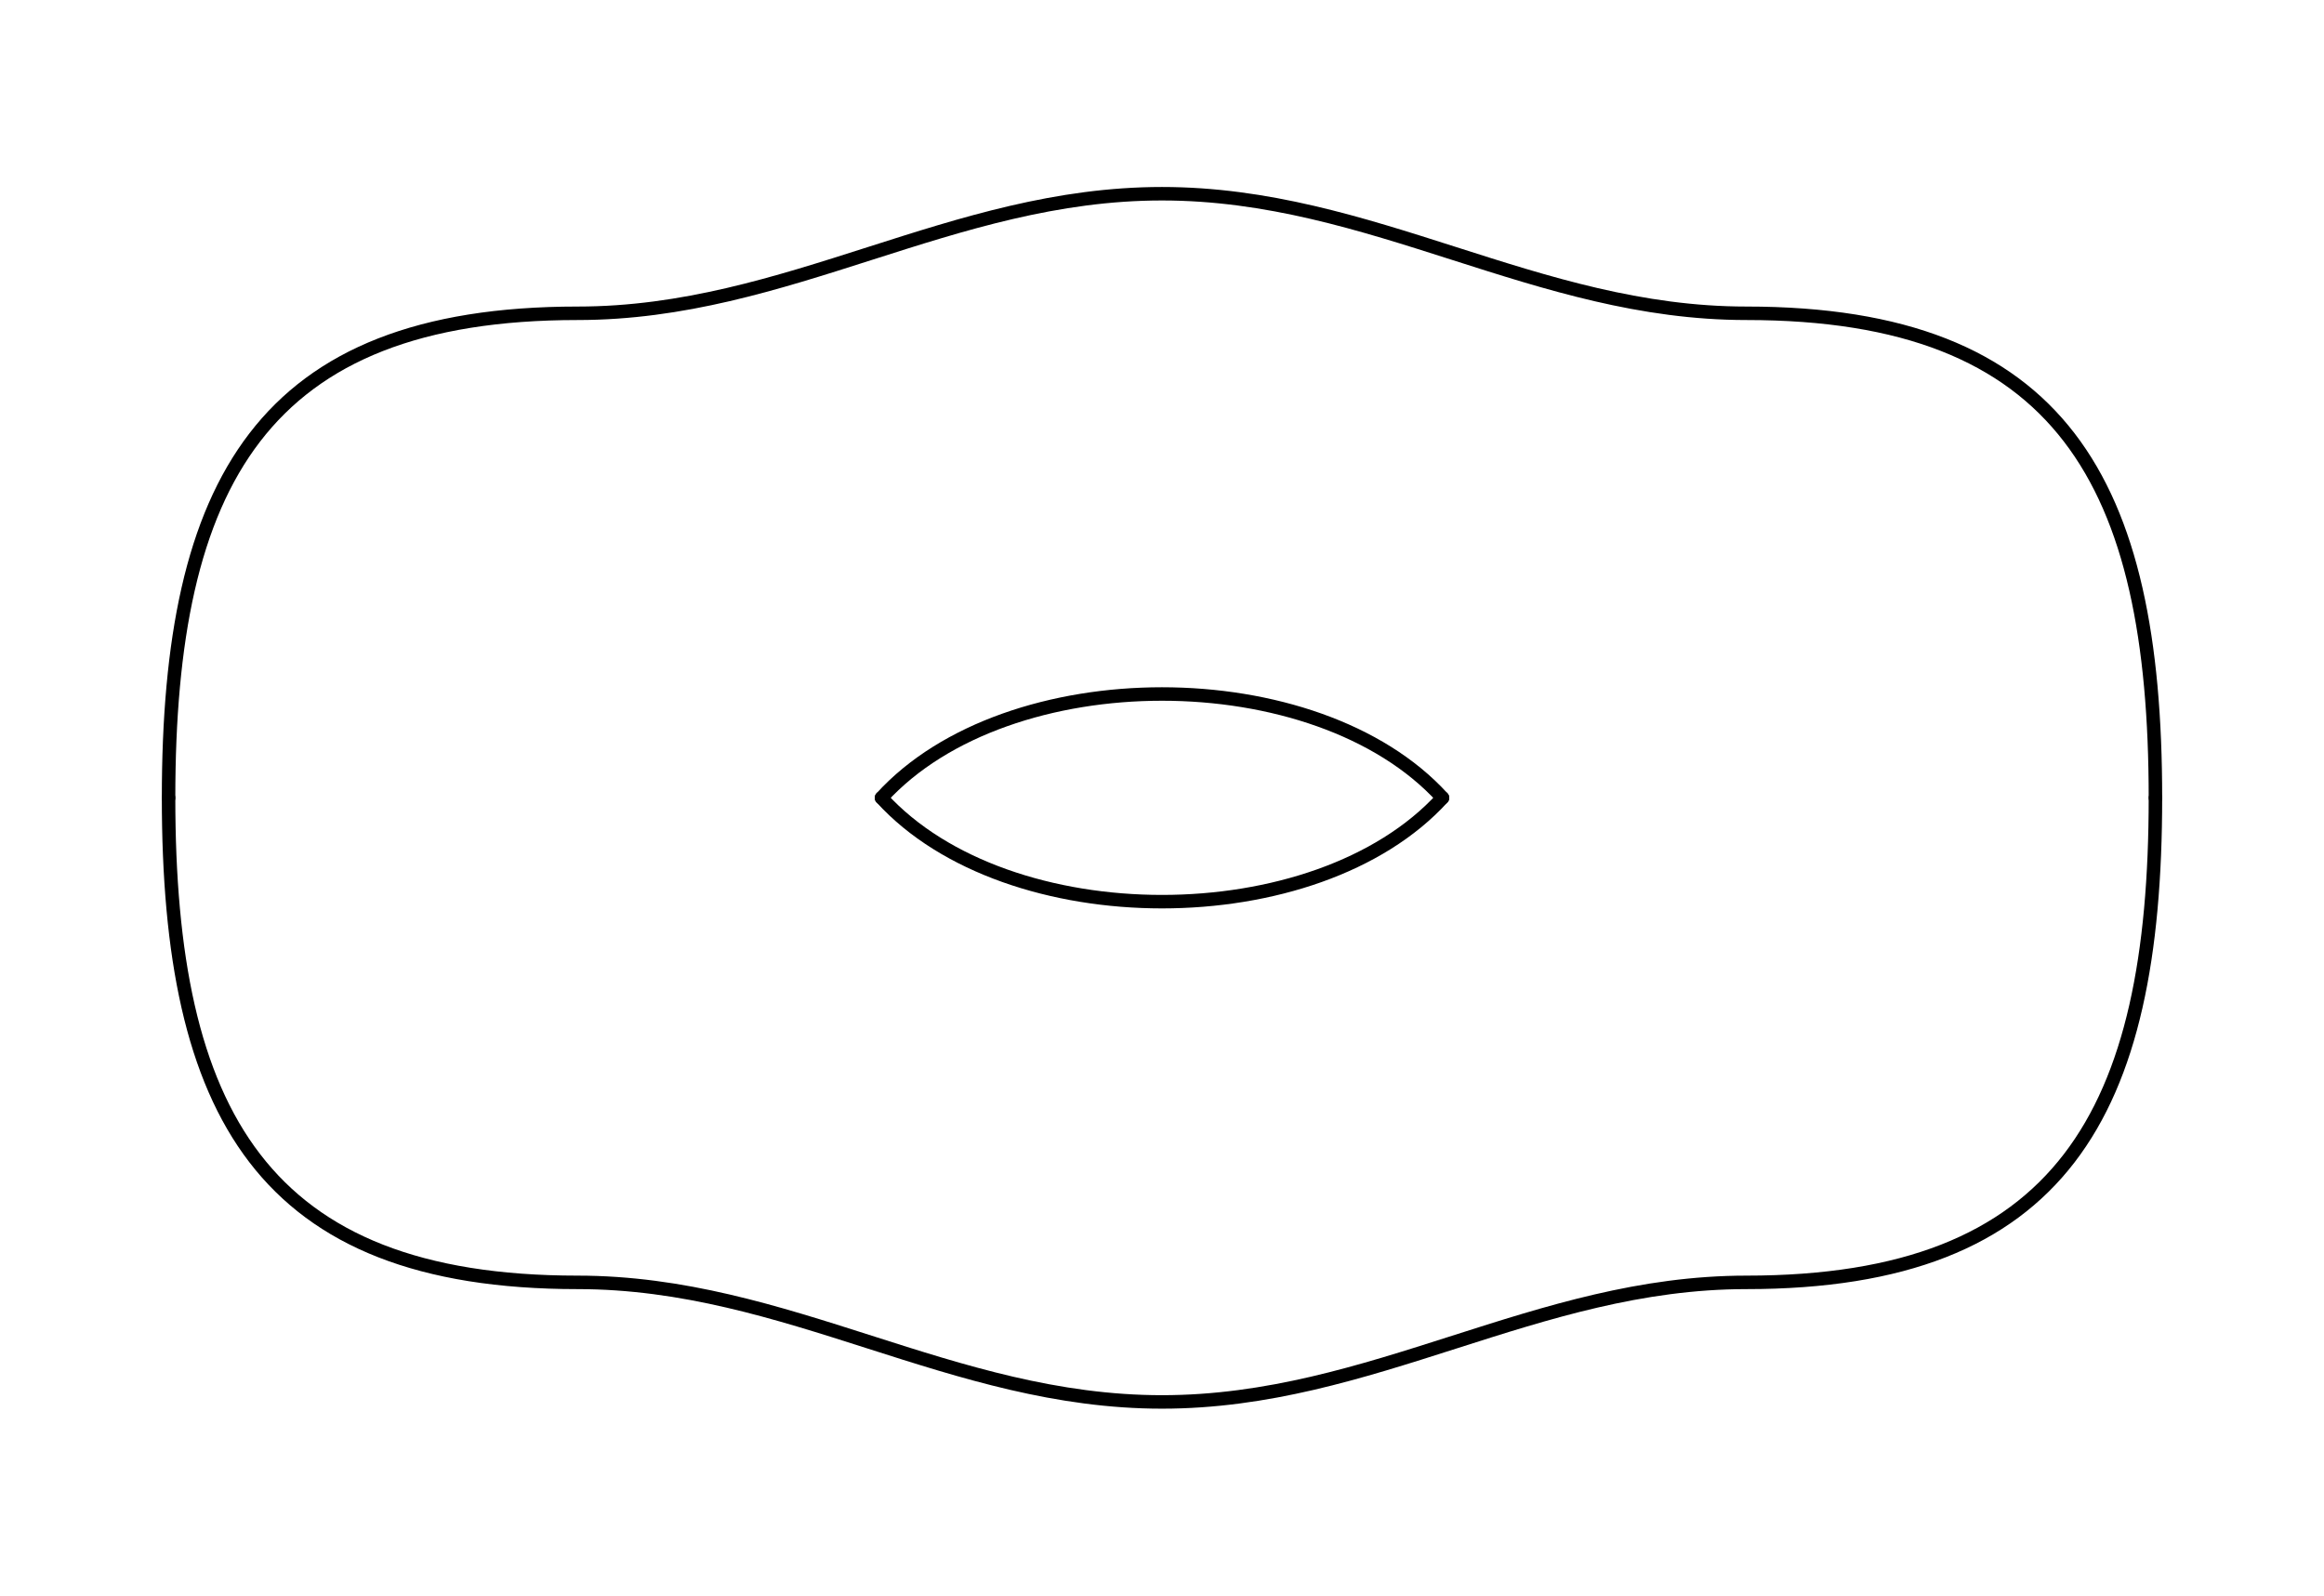
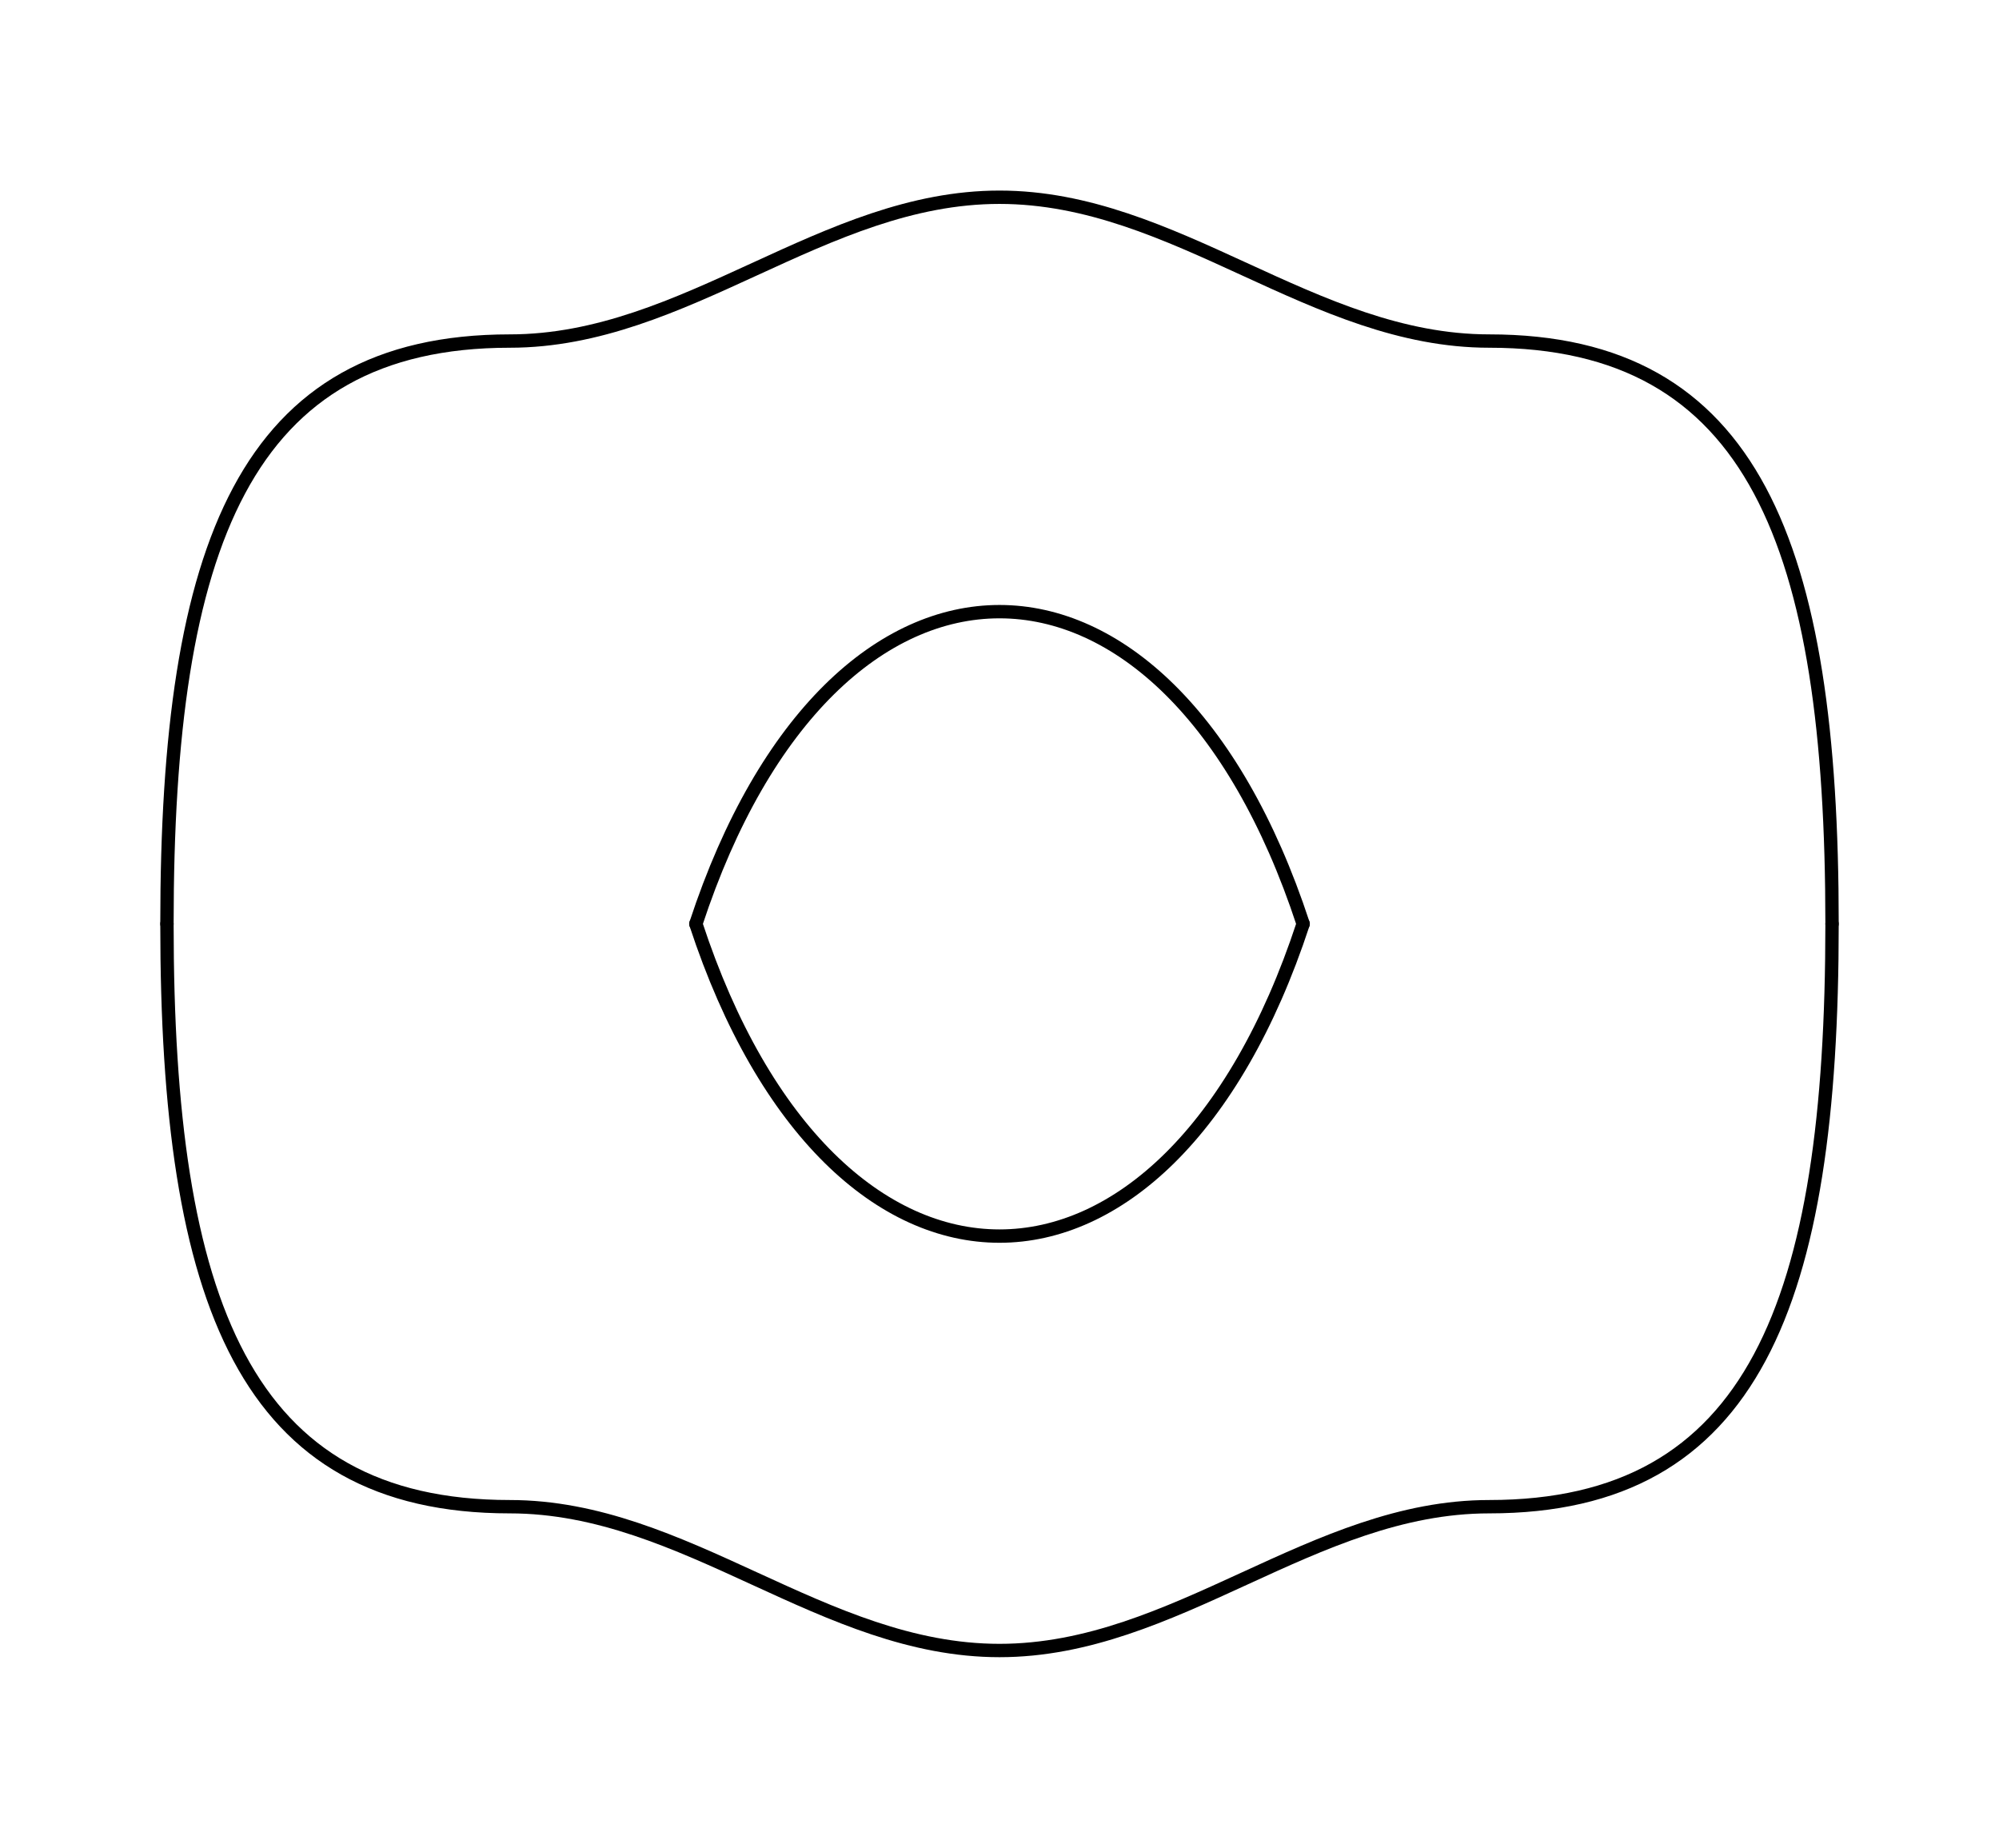
- <svg xmlns="http://www.w3.org/2000/svg" viewBox="0 0 258.5 177.5" width="517" height="355" role="img">
-   <path class="surface-outline" d="M 18.75 88.75 C 18.75 53.715 29.15 34.85 64.25 34.85 C 87.65 34.85 105.85 21.55 129.25 21.55 C 152.65 21.55 170.85 34.85 194.25 34.85 C 229.35 34.85 239.75 53.715 239.75 88.75" fill="none" stroke="#000000" stroke-width="1.5" stroke-linecap="round" stroke-linejoin="round" />
-   <path class="surface-outline" d="M 18.75 88.75 C 18.75 123.785 29.15 142.65 64.25 142.65 C 87.65 142.65 105.85 155.95 129.25 155.95 C 152.65 155.95 170.85 142.65 194.25 142.65 C 229.35 142.65 239.75 123.785 239.75 88.75" fill="none" stroke="#000000" stroke-width="1.5" stroke-linecap="round" stroke-linejoin="round" />
-   <path class="handle" d="M 98.05 88.75 C 112.09 73.35 146.41 73.35 160.45 88.75" fill="none" stroke="#000000" stroke-width="1.5" stroke-linecap="round" stroke-linejoin="round" />
-   <path class="handle" d="M 98.05 88.75 C 112.09 104.15 146.41 104.15 160.45 88.75" fill="none" stroke="#000000" stroke-width="1.5" stroke-linecap="round" stroke-linejoin="round" />
+ <svg xmlns="http://www.w3.org/2000/svg" viewBox="0 0 224.5 207.5" width="449" height="415" role="img">
+   <path class="surface-outline" d="M 18.75 103.75 C 18.75 61.208 27.55 38.3 57.25 38.3 C 77.05 38.3 92.45 22.15 112.25 22.15 C 132.05 22.15 147.45 38.3 167.25 38.3 C 196.95 38.3 205.75 61.208 205.75 103.75" fill="none" stroke="#000000" stroke-width="1.5" stroke-linecap="round" stroke-linejoin="round" />
+   <path class="surface-outline" d="M 18.75 103.75 C 18.75 146.292 27.55 169.2 57.25 169.2 C 77.05 169.2 92.45 185.35 112.25 185.35 C 132.05 185.35 147.45 169.2 167.25 169.2 C 196.95 169.2 205.75 146.292 205.75 103.75" fill="none" stroke="#000000" stroke-width="1.5" stroke-linecap="round" stroke-linejoin="round" />
+   <path class="handle" d="M 78.15 103.75 C 93.495 57 131.005 57 146.35 103.75" fill="none" stroke="#000000" stroke-width="1.5" stroke-linecap="round" stroke-linejoin="round" />
+   <path class="handle" d="M 78.15 103.75 C 93.495 150.5 131.005 150.5 146.35 103.75" fill="none" stroke="#000000" stroke-width="1.5" stroke-linecap="round" stroke-linejoin="round" />
</svg>
